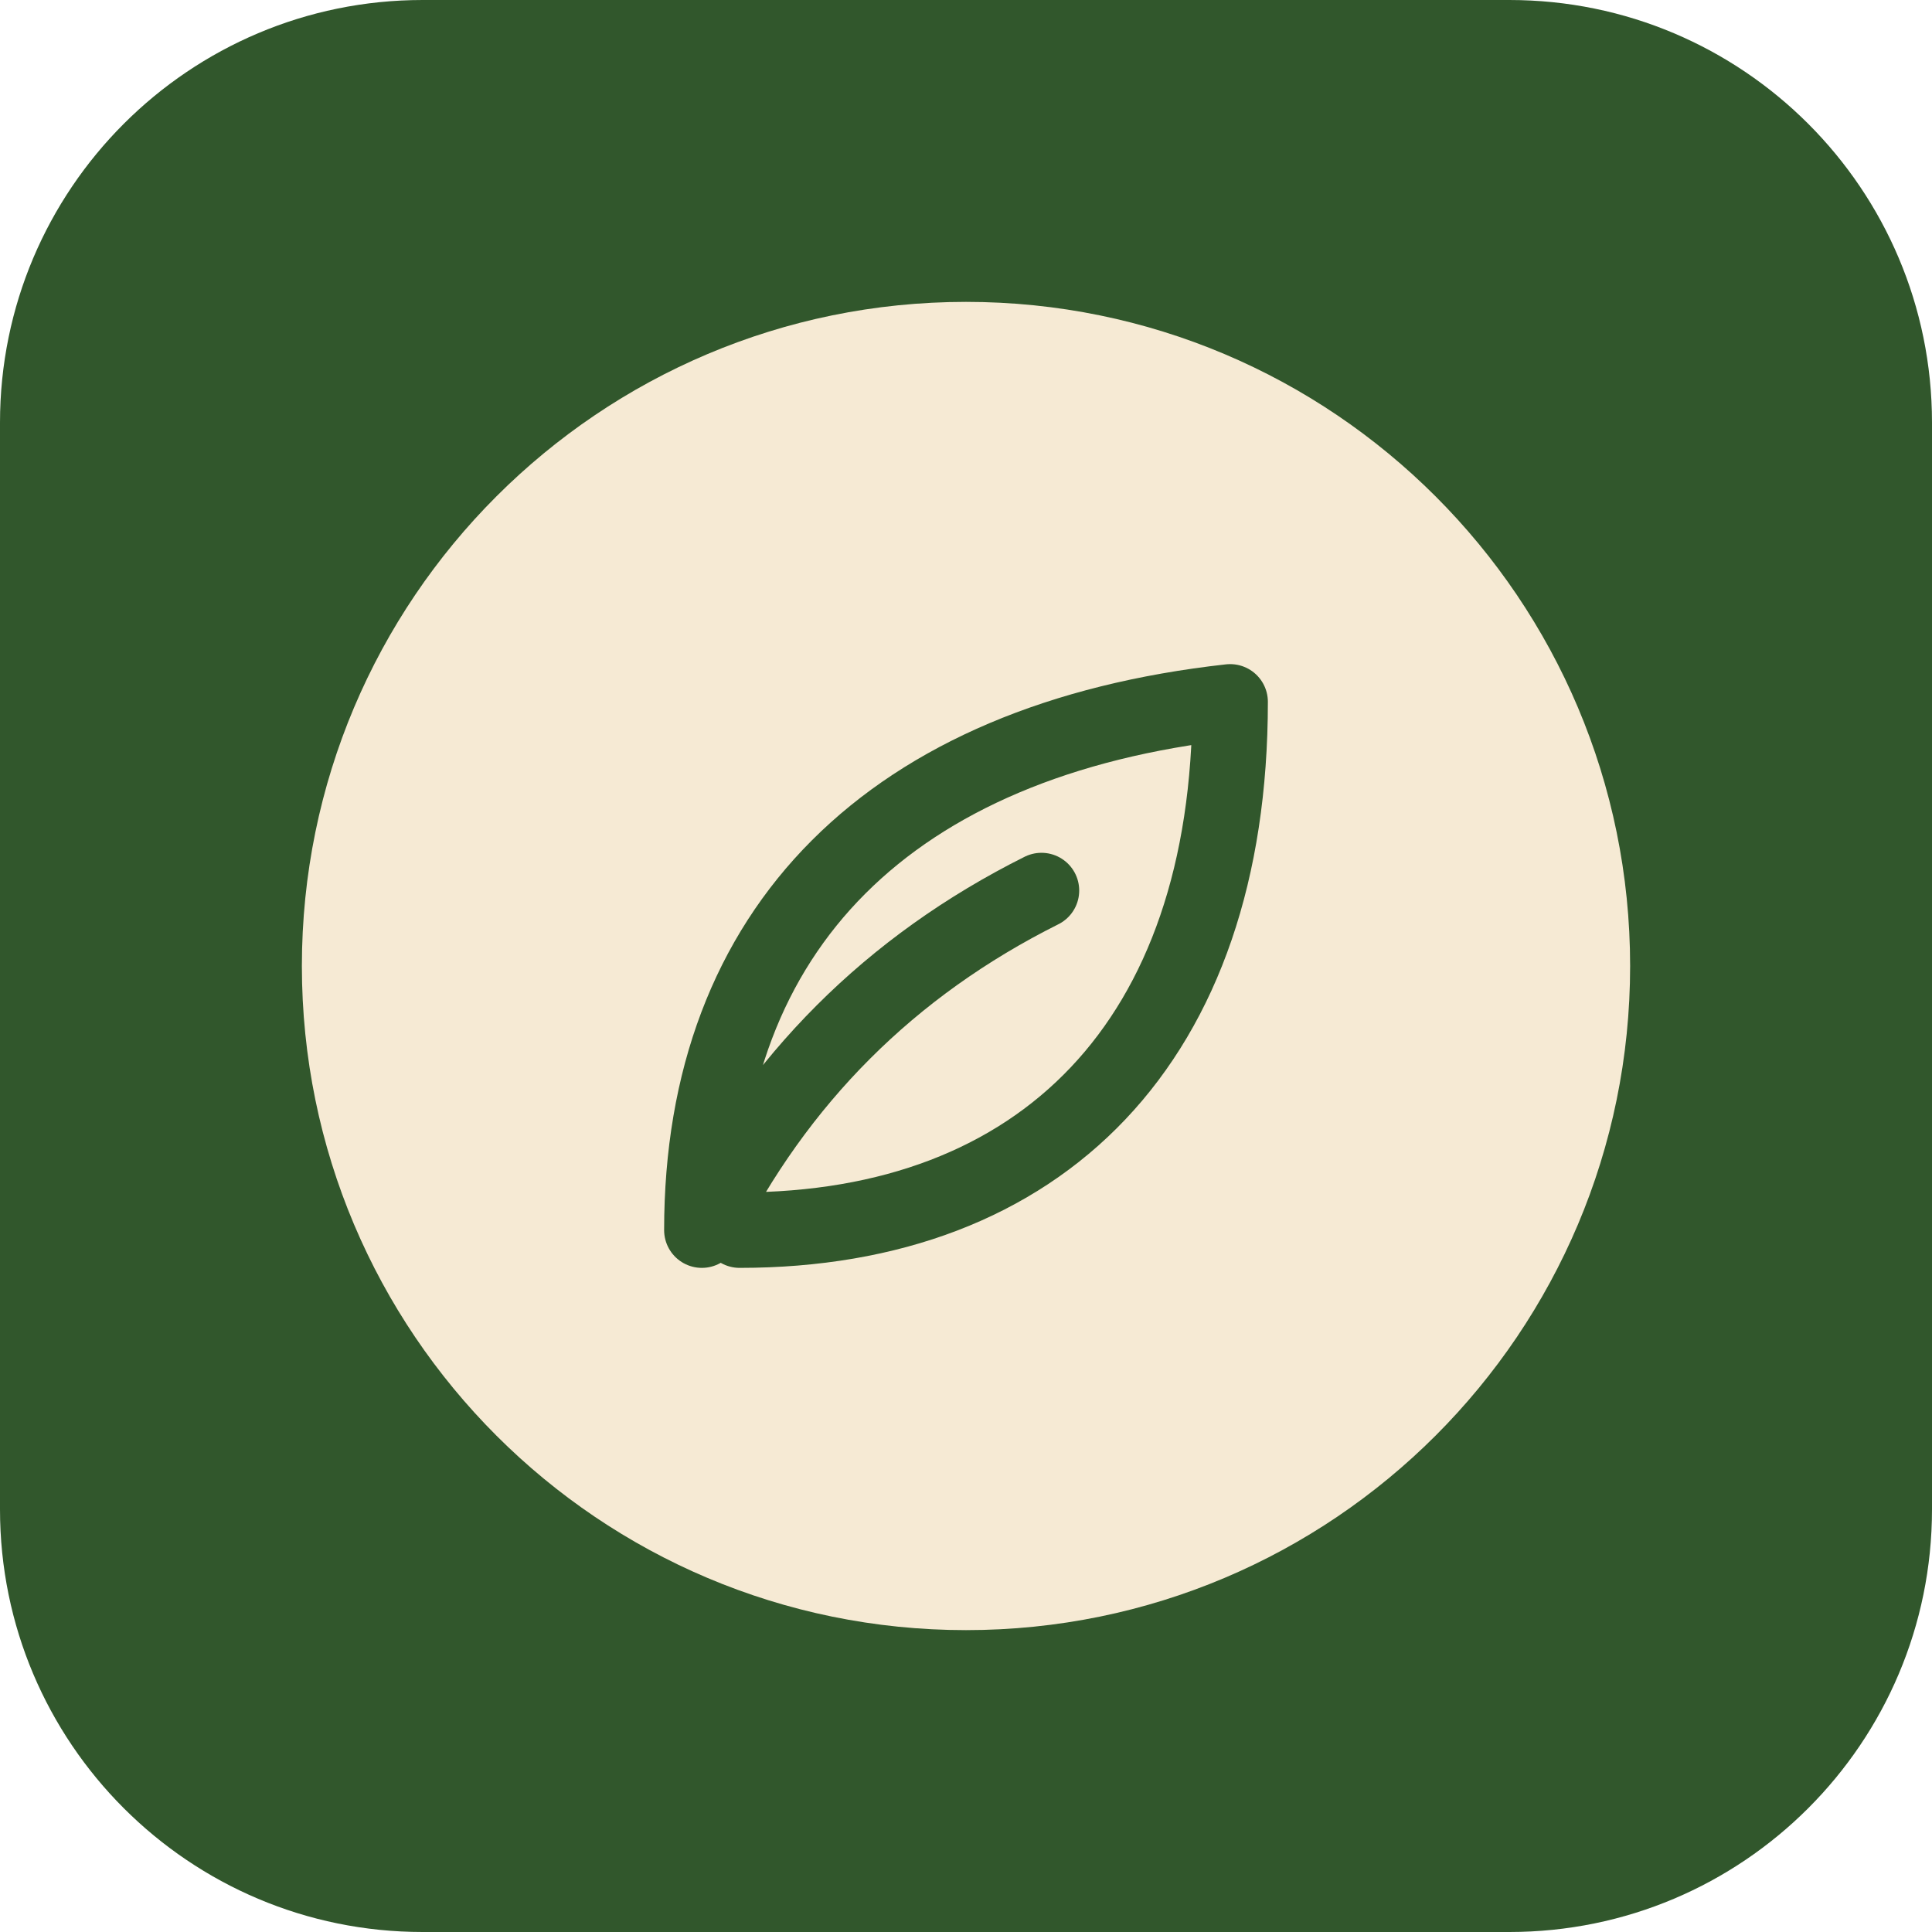
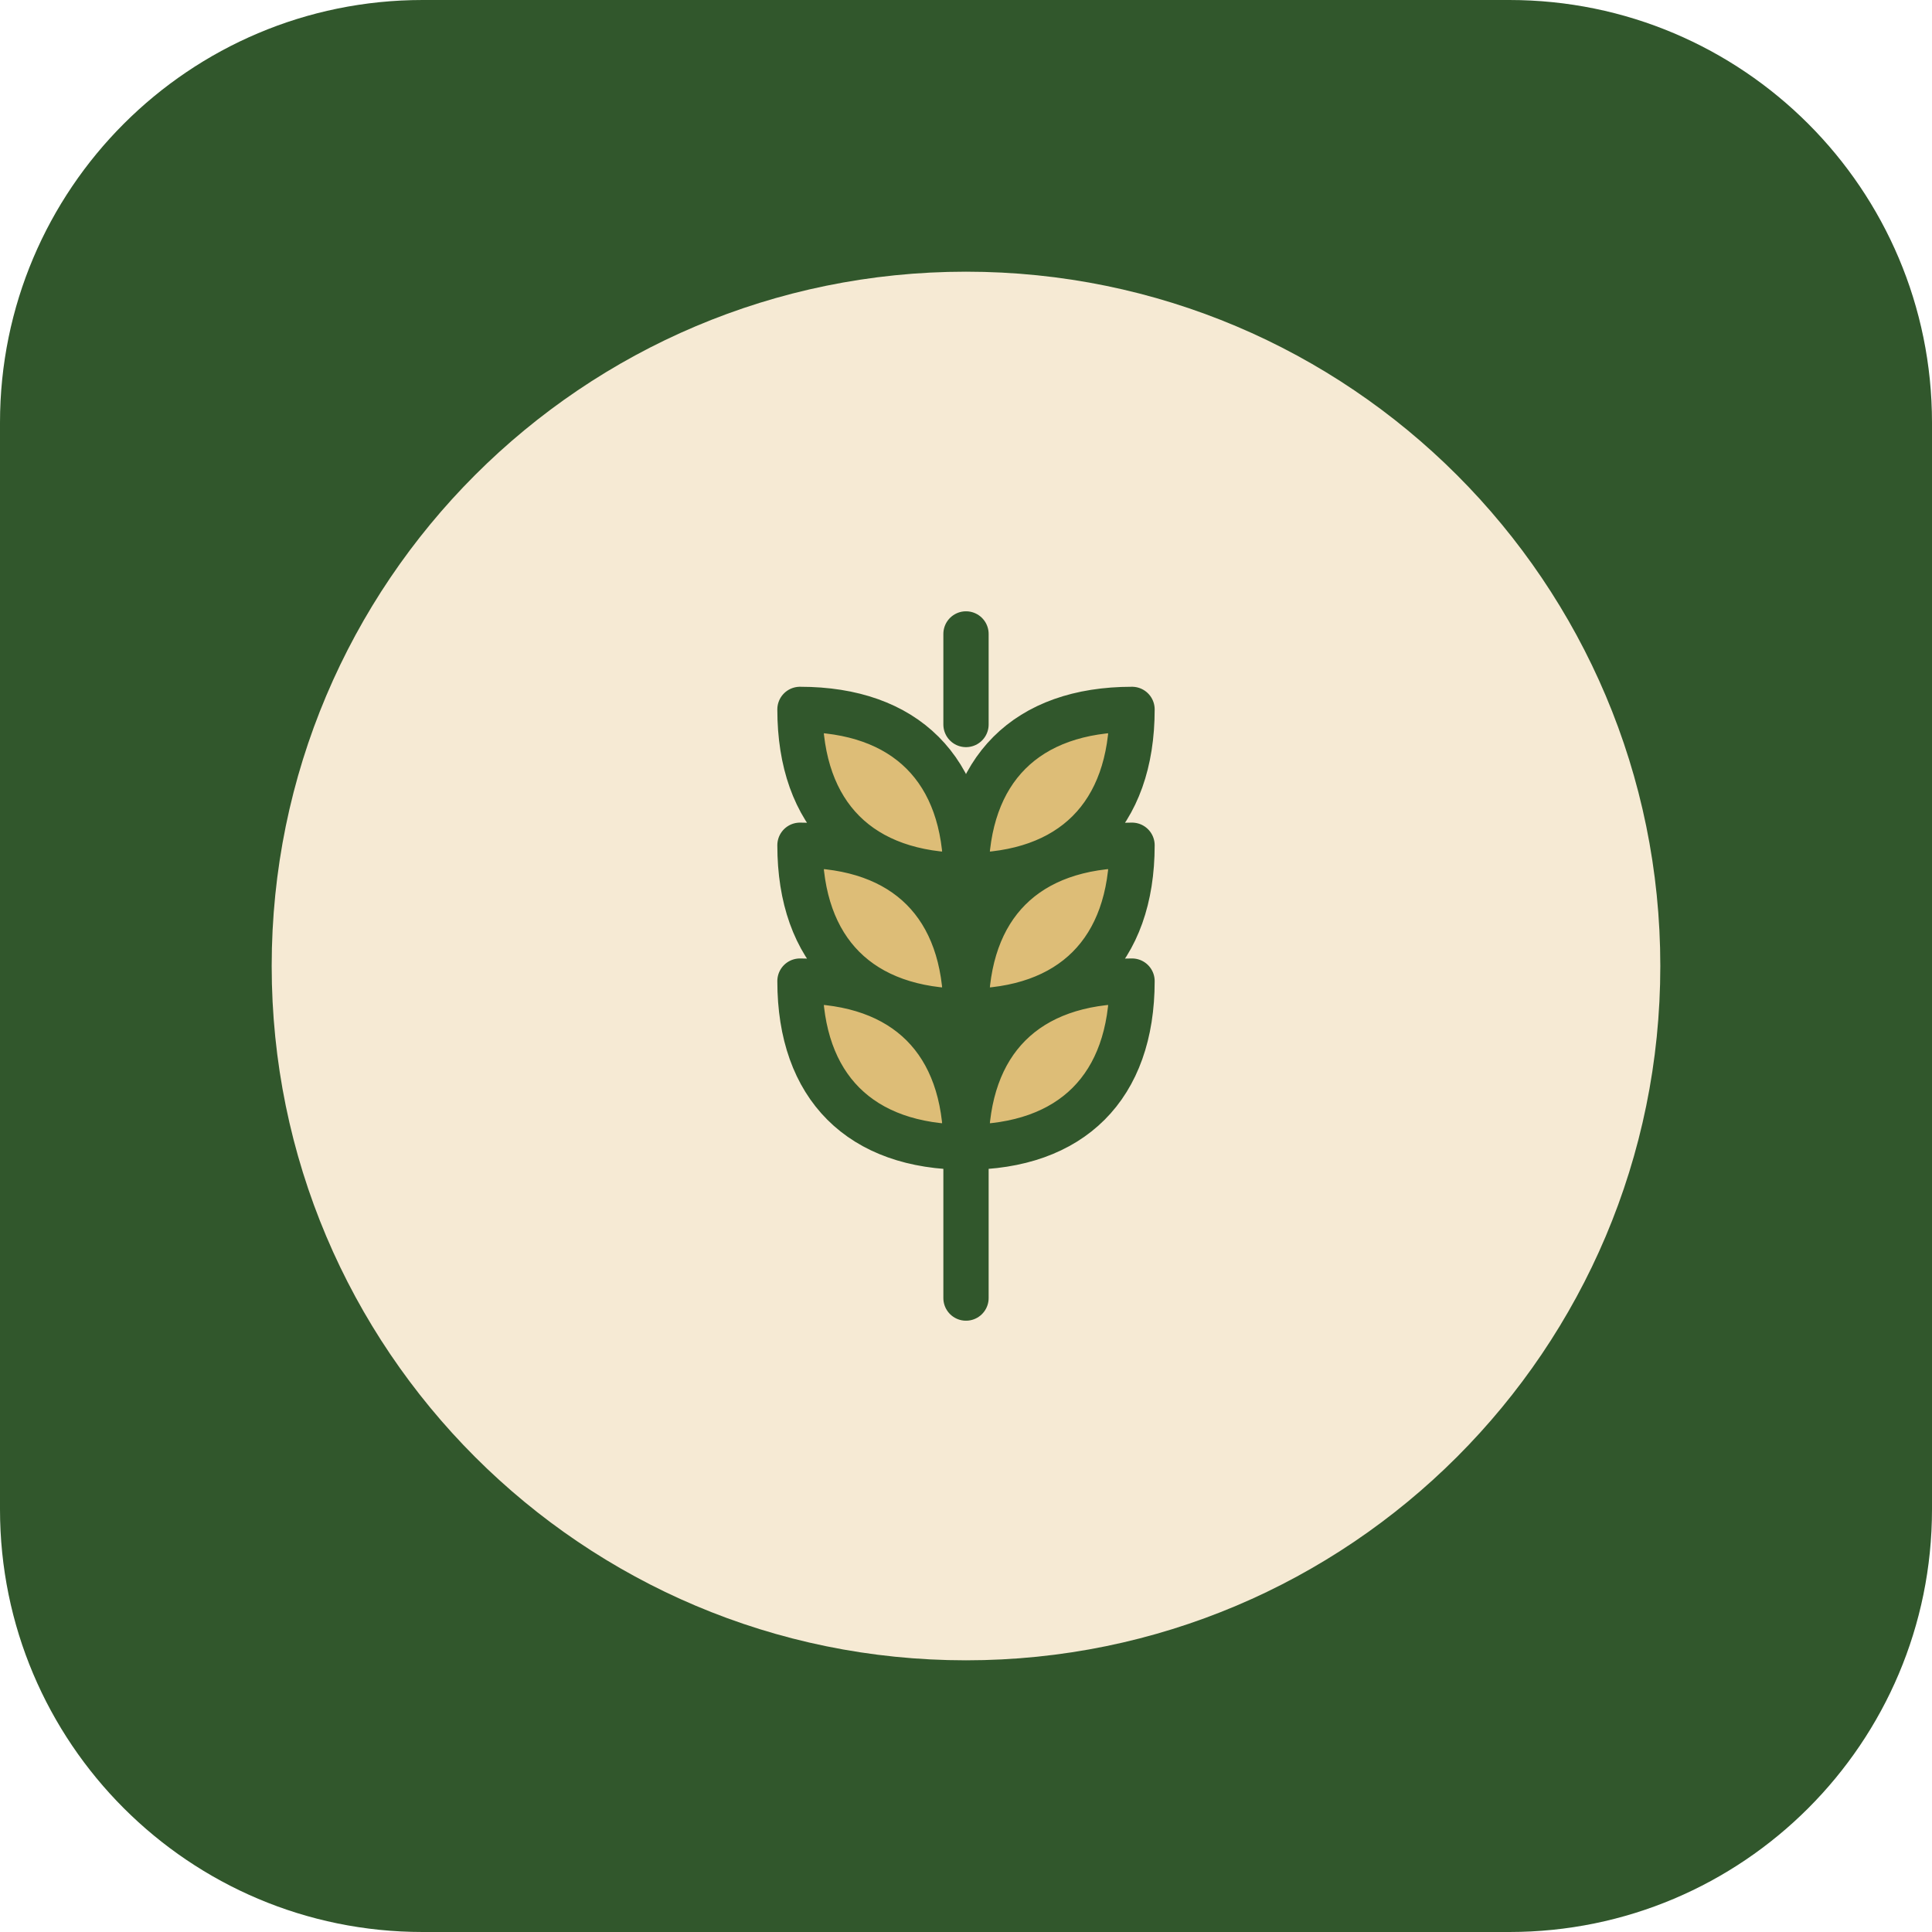
<svg xmlns="http://www.w3.org/2000/svg" viewBox="0 0 128 128">
  <rect width="128" height="128" rx="28" fill="#31572C" />
-   <circle cx="64" cy="64" r="44" fill="#F6EAD4" />
-   <g transform="translate(34 34) scale(2.5)" fill="none" stroke="#31572C" stroke-width="2" stroke-linecap="round" stroke-linejoin="round">
-     <path d="M5 19c0-8 5-13 14-14 0 9-5 14-13 14M5 19c2-4 5-7 9-9" />
+   <circle cx="64" cy="64" r="46" fill="#F6EAD4" />
+   <g transform="translate(32 32)">
+     <path d="M32 26c-7 0-11-4-11-11 7 0 11 4 11 11zM32 26c7 0 11-4 11-11-7 0-11 4-11 11zM32 35c-7 0-11-4-11-11 7 0 11 4 11 11zM32 35c7 0 11-4 11-11-7 0-11 4-11 11zM32 44c-7 0-11-4-11-11 7 0 11 4 11 11zM32 44c7 0 11-4 11-11-7 0-11 4-11 11z" fill="#C8972B" fill-opacity=".55" />
+     <g fill="none" stroke="#31572C" stroke-width="3" stroke-linecap="round" stroke-linejoin="round">
+       <path d="M32 54V26" />
+       <path d="M32 26c-7 0-11-4-11-11 7 0 11 4 11 11zM32 26c7 0 11-4 11-11-7 0-11 4-11 11zM32 35c-7 0-11-4-11-11 7 0 11 4 11 11zM32 35c7 0 11-4 11-11-7 0-11 4-11 11zM32 44c-7 0-11-4-11-11 7 0 11 4 11 11zM32 44c7 0 11-4 11-11-7 0-11 4-11 11z" />
+       <path d="M32 10v6" />
+     </g>
  </g>
</svg>
